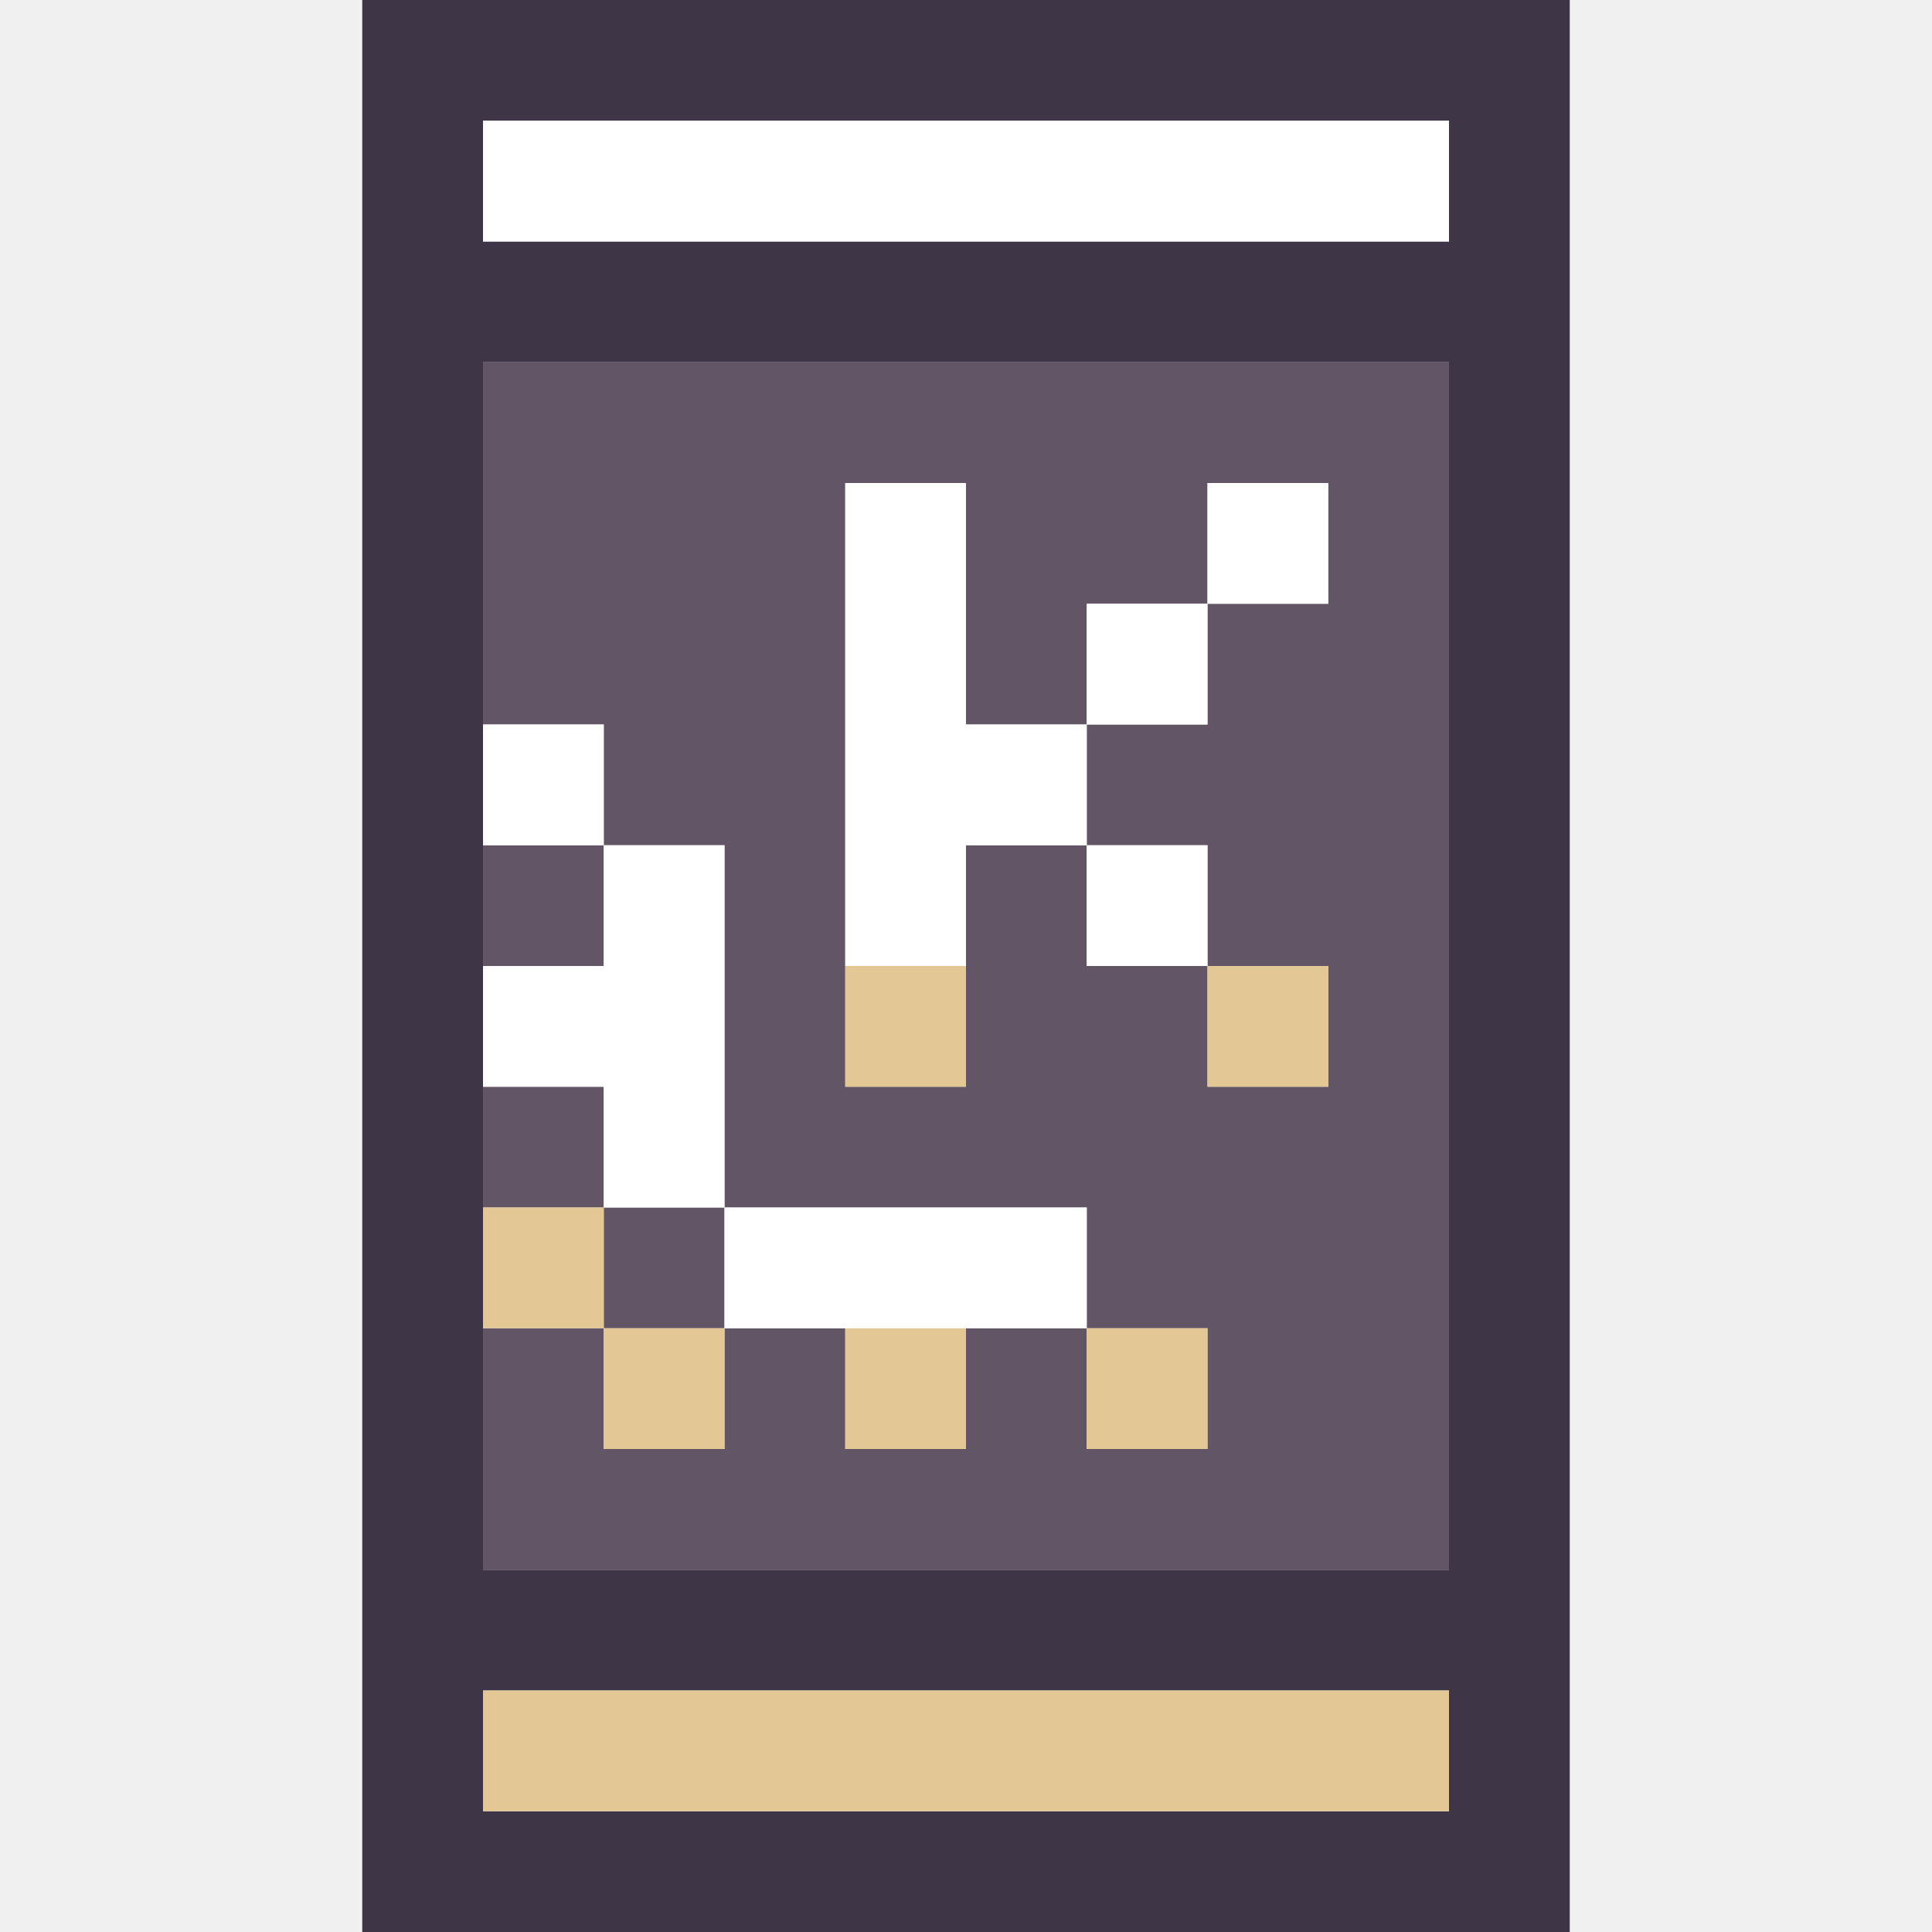
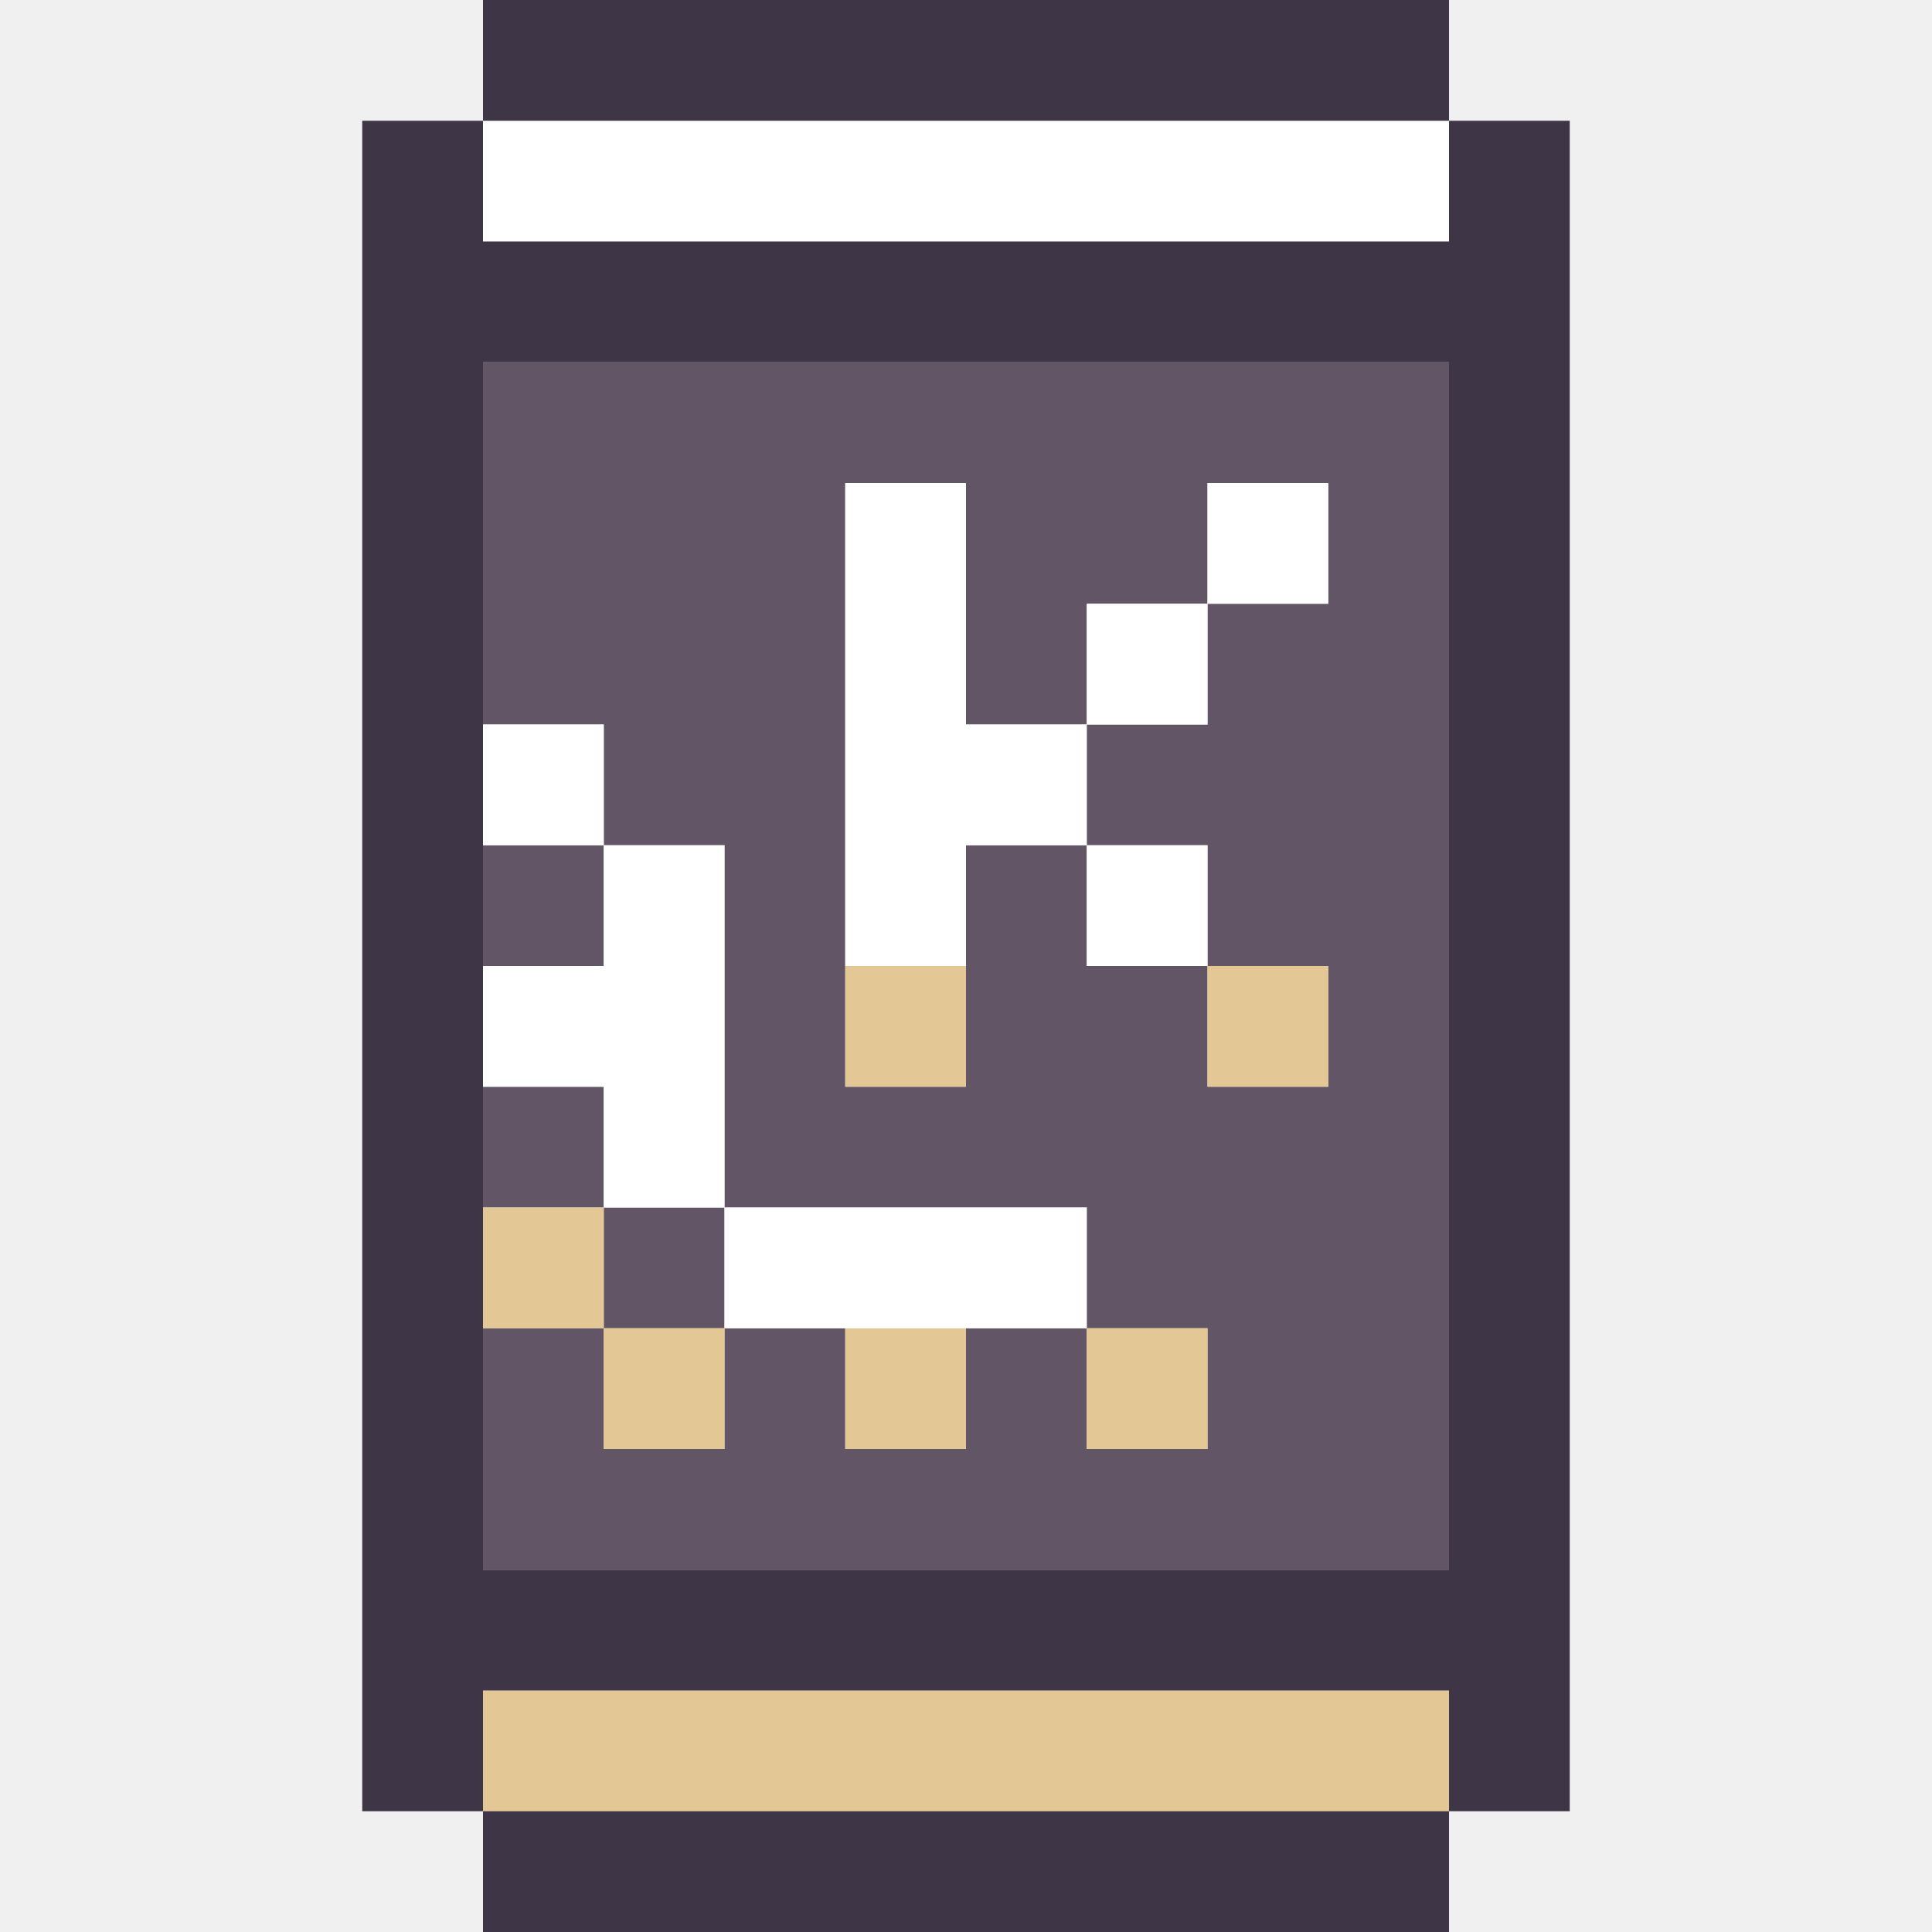
<svg xmlns="http://www.w3.org/2000/svg" width="16" height="16" viewBox="0 0 16 16" version="1.1" id="svg1" xml:space="preserve">
  <defs id="defs1" />
-   <g id="layer1">
-     <path id="rect530" style="fill:#3e3546;stroke:none;stroke-width:0.022" d="m 3,0 v 1 1 12 2 h 1 8 1 V 14 2 1 0 Z m 1,1 h 8 V 2 H 4 Z m 0,2 h 8 V 13 H 4 Z m 0,11 h 8 v 1 H 4 Z" />
-     <path id="rect537" style="fill:#625565;stroke:none;stroke-width:0.022" d="m 4,3 v 1 1 1 h 1 v 1 h 1 v 1 1 1 h 1 1 1 v 1 h 1 v 1 H 9 V 11 H 8 v 1 H 7 V 11 H 6 v 1 H 5 V 11 H 4 v 1 1 h 8 V 12 11 10 9 8 7 6 5 4 3 Z m 1,8 H 6 V 10 H 5 Z M 5,10 V 9 H 4 v 1 z M 5,7 H 4 V 8 H 5 Z M 7,4 H 8 V 5 6 H 9 V 5 h 1 V 4 h 1 V 5 H 10 V 6 H 9 v 1 h 1 v 1 h 1 V 9 H 10 V 8 H 9 V 7 H 8 V 8 9 H 7 V 8 7 6 5 Z" />
-     <path id="rect579" style="fill:#e3c896;stroke:none;stroke-width:0.022" d="M 7,8 V 9 H 8 V 8 Z m 3,0 v 1 h 1 V 8 Z m -6,2 v 1 h 1 v -1 z m 1,1 v 1 h 1 v -1 z m 2,0 v 1 h 1 v -1 z m 2,0 v 1 h 1 v -1 z m -5,3 v 1 h 8 v -1 z" />
-     <path id="rect585" style="fill:#ffffff;stroke:none;stroke-width:0.022" d="m 4,1 v 1 h 8 V 1 Z M 7,4 V 5 6 7 8 H 8 V 7 H 9 V 6 H 8 V 5 4 Z m 2,2 h 1 V 5 H 9 Z m 1,-1 h 1 V 4 H 10 Z M 9,7 v 1 h 1 V 7 Z M 4,6 V 7 H 5 V 6 Z M 5,7 V 8 H 4 v 1 h 1 v 1 H 6 V 9 8 7 Z m 1,3 v 1 H 7 8 9 V 10 H 8 7 Z" />
-   </g>
+   <path id="rect537" style="fill:#625565;stroke:none;stroke-width:0.022" d="m 4,3 v 1 1 1 h 1 v 1 h 1 v 1 1 1 h 1 1 1 v 1 h 1 v 1 H 9 V 11 H 8 v 1 H 7 V 11 H 6 v 1 H 5 V 11 H 4 v 1 1 h 8 V 12 11 10 9 8 7 6 5 4 3 Z m 1,8 H 6 V 10 H 5 Z M 5,10 V 9 H 4 v 1 z M 5,7 H 4 V 8 H 5 Z M 7,4 H 8 V 5 6 H 9 V 5 h 1 V 4 h 1 V 5 H 10 V 6 H 9 v 1 h 1 v 1 h 1 V 9 H 10 V 8 H 9 V 7 H 8 V 8 9 H 7 V 8 7 6 5 Z" />
+   <path id="rect579" style="fill:#e3c896;stroke:none;stroke-width:0.022" d="M 7,8 V 9 H 8 V 8 Z m 3,0 v 1 h 1 V 8 Z m -6,2 v 1 h 1 v -1 z m 1,1 v 1 h 1 v -1 z m 2,0 v 1 h 1 v -1 z m 2,0 v 1 h 1 v -1 z m -5,3 v 1 h 8 v -1 z" />
+   <path id="rect585" style="fill:#ffffff;stroke:none;stroke-width:0.022" d="m 4,1 v 1 h 8 V 1 Z M 7,4 V 5 6 7 8 H 8 V 7 H 9 V 6 H 8 V 5 4 Z m 2,2 h 1 V 5 H 9 Z m 1,-1 h 1 V 4 H 10 Z M 9,7 v 1 h 1 V 7 Z M 4,6 V 7 H 5 V 6 Z M 5,7 V 8 H 4 v 1 h 1 v 1 H 6 V 9 8 7 Z m 1,3 v 1 H 7 8 9 V 10 H 8 7 Z" />
+   <path id="rect1" style="fill:#3e3546;stroke-width:0.022" d="m 4,0 v 1 h 8 V 0 Z m 8,1 V 2 H 4 V 1 H 3 v 14 h 1 v -1 h 8 v 1 h 1 V 1 Z m 0,14 H 4 v 1 h 8 z M 4,3 h 8 V 13 H 4 Z" />
</svg>
